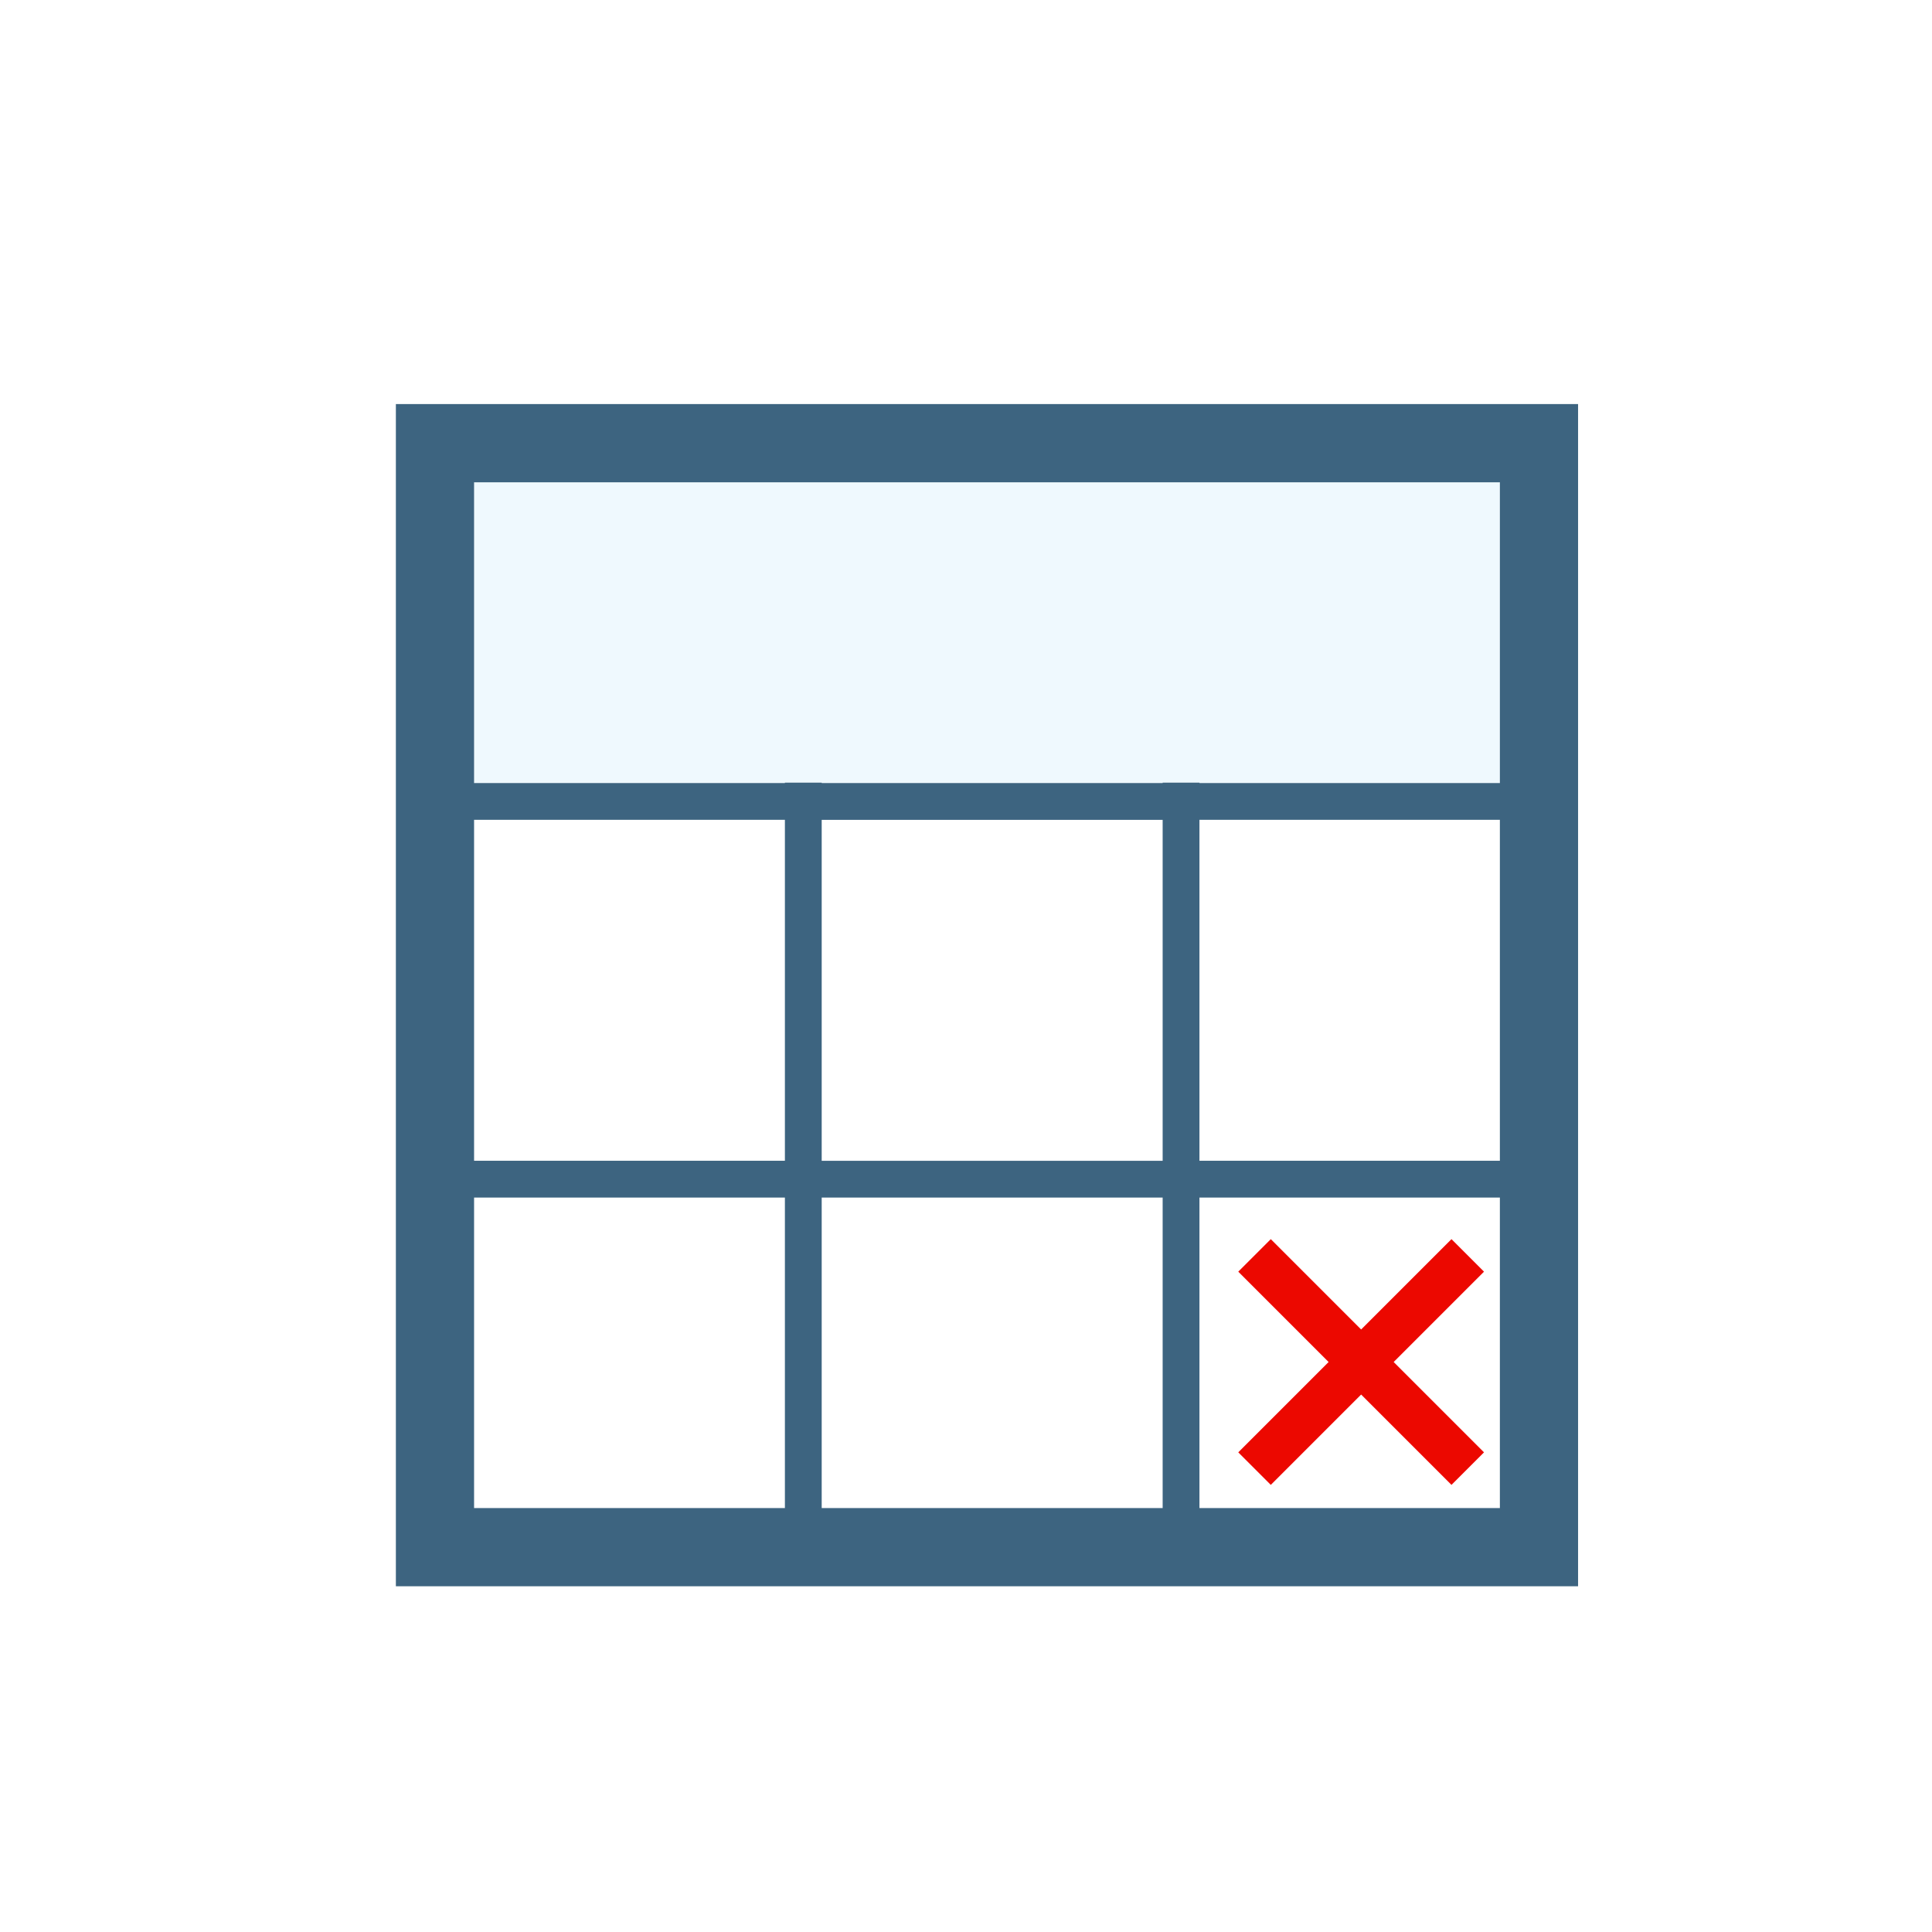
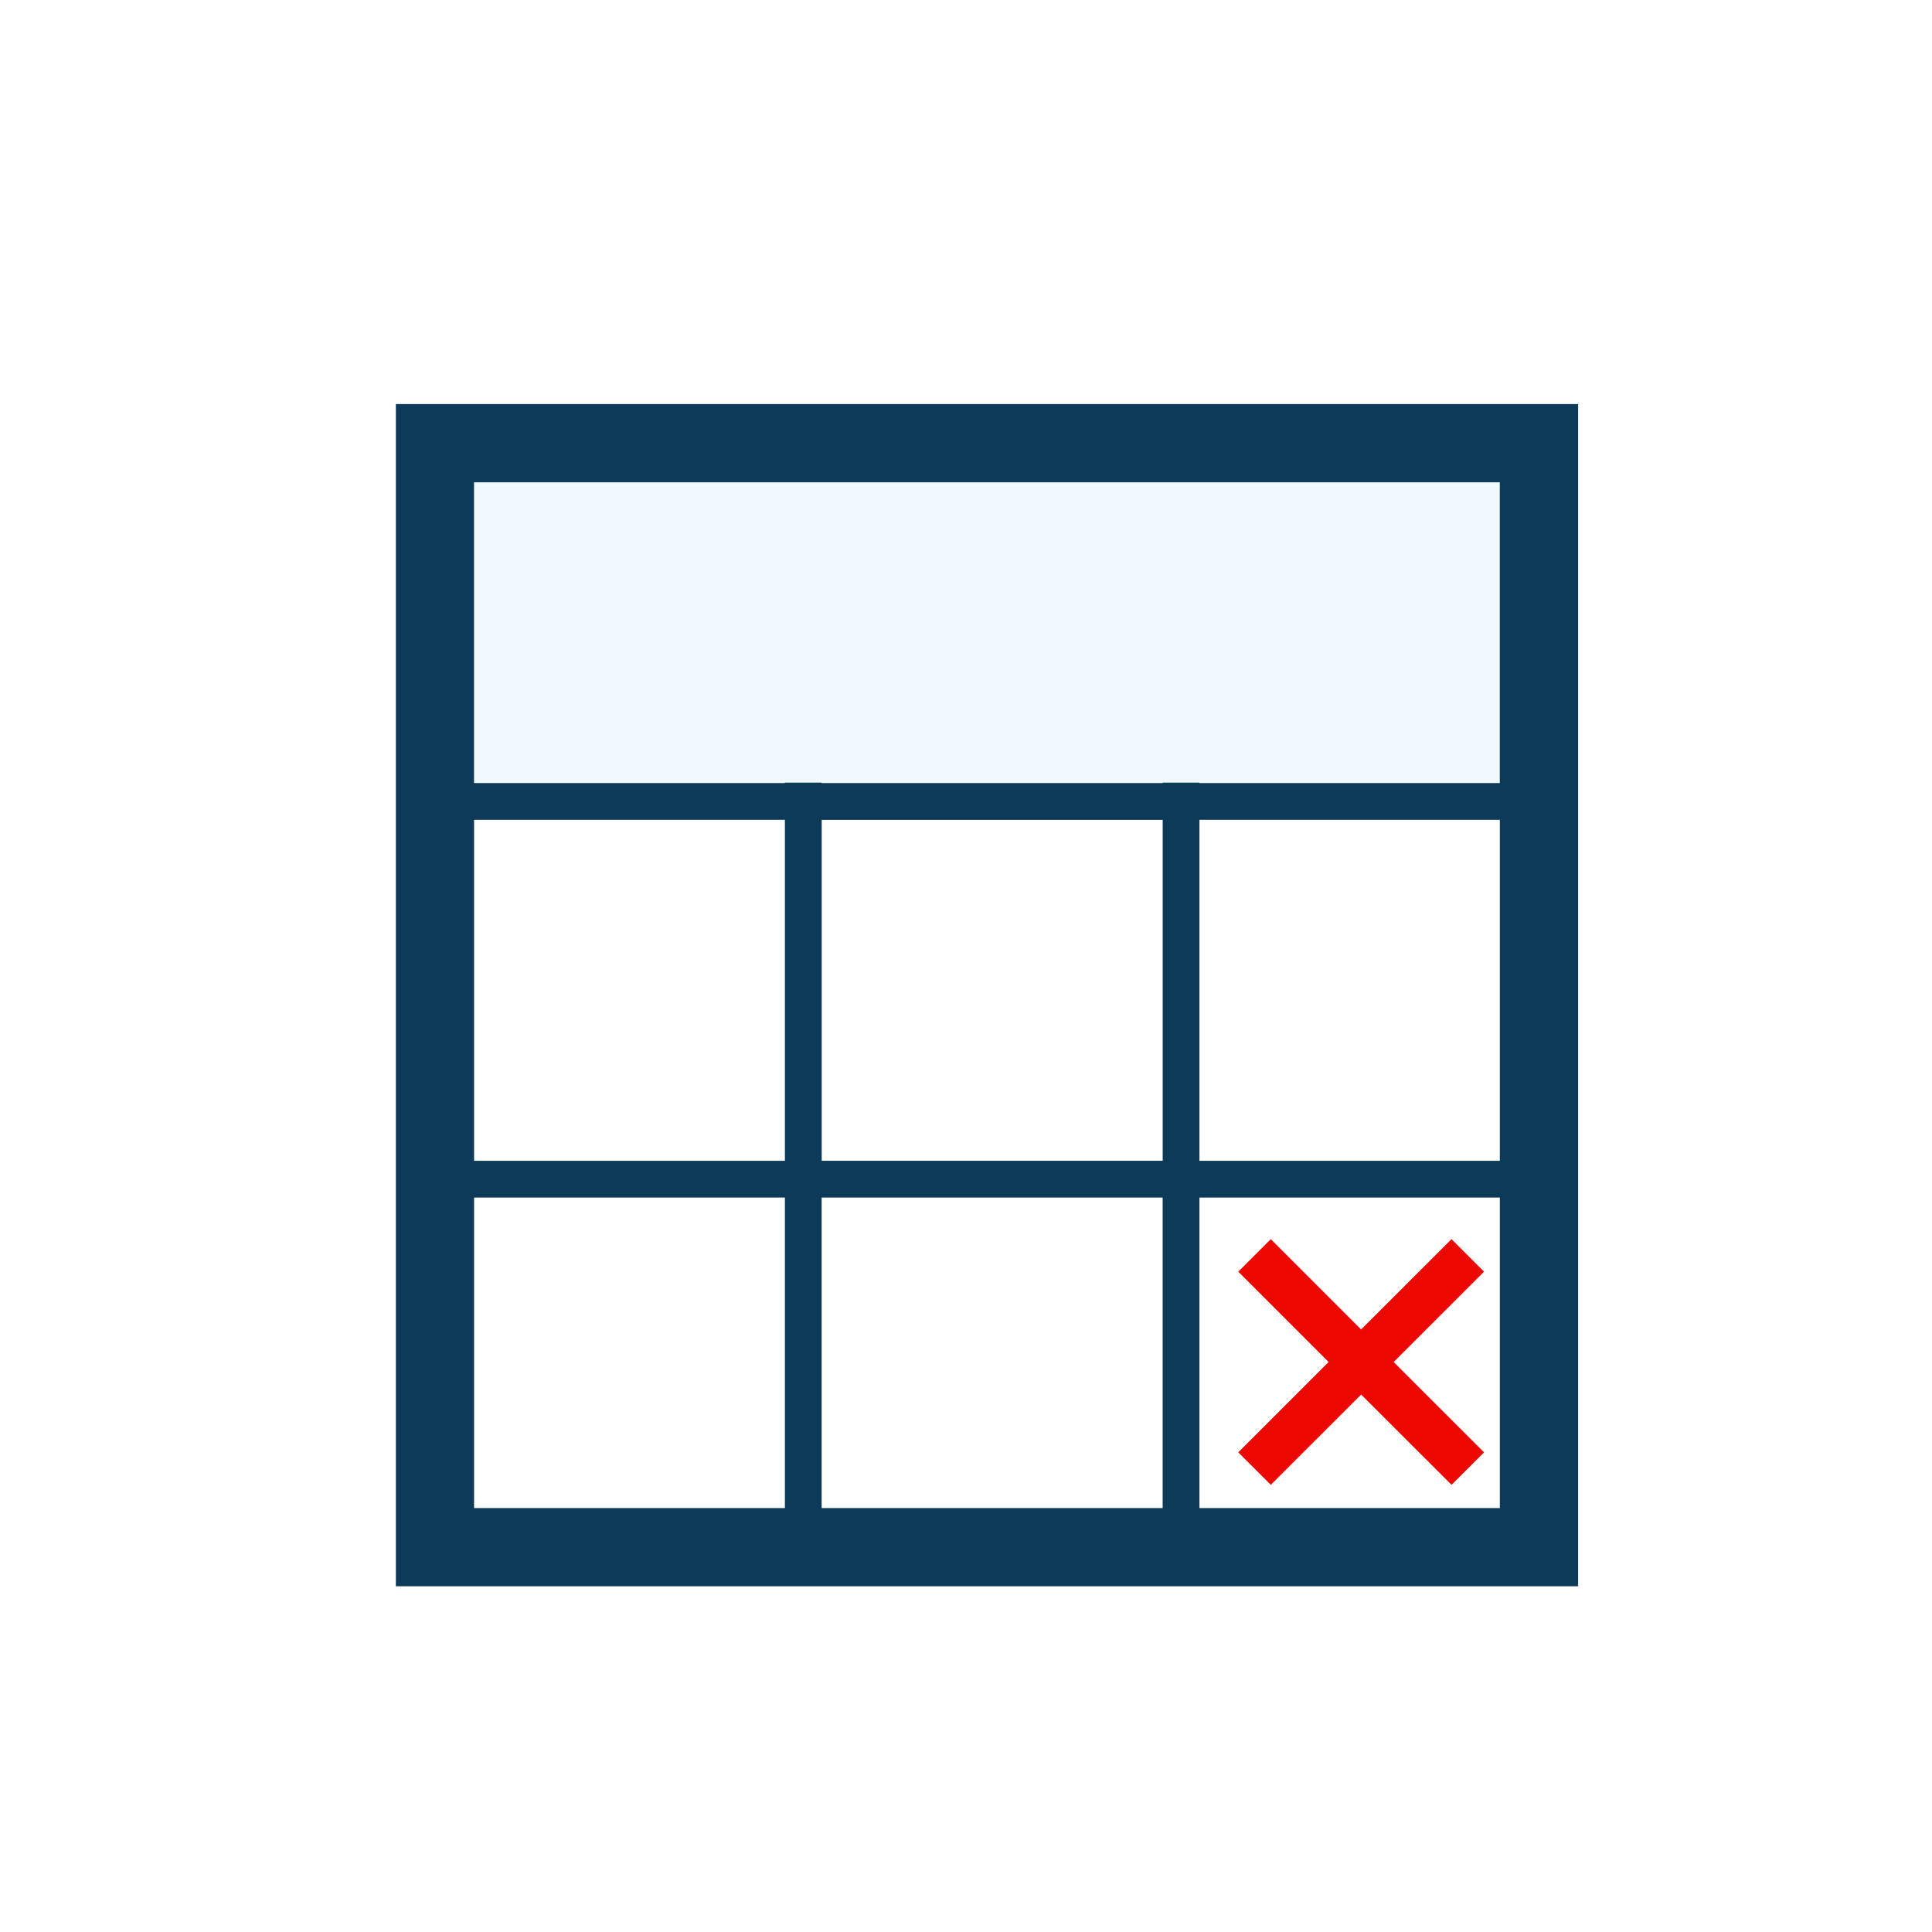
- <svg xmlns="http://www.w3.org/2000/svg" version="1.1" x="0px" y="0px" width="42px" height="42px" viewBox="0 0 42 42" enable-background="new 0 0 42 42">
+ <svg xmlns="http://www.w3.org/2000/svg" version="1.1" x="0px" y="0px" width="42px" height="42px" viewBox="0 0 42 42" enable-background="new 0 0 42 42" xml:space="preserve">
  <g>
-     <rect x="10.306" y="17.822" fill="none" width="6.757" height="7.412" />
-     <rect x="17.863" y="26.034" fill="none" width="7.412" height="6.75" />
-     <rect x="26.075" y="17.822" fill="none" width="6.531" height="7.412" />
-     <rect x="17.863" y="17.822" fill="none" width="7.412" height="7.412" />
+     <rect x="10.306" y="17.822" fill="none" width="6.757" height="7.413" />
+     <rect x="17.863" y="26.034" fill="none" width="7.413" height="6.75" />
+     <rect x="26.075" y="17.822" fill="none" width="6.53" height="7.413" />
+     <rect x="17.863" y="17.822" fill="none" width="7.413" height="7.413" />
    <rect x="10.306" y="26.034" fill="none" width="6.757" height="6.75" />
-     <path fill="none" d="M26.075,26.034v6.75h6.531v-6.75H26.075z M32.261,31.573l-0.707,0.707l-1.964-1.964l-1.964,1.964l-0.707-0.707   l1.964-1.964l-1.964-1.964l0.707-0.707l1.964,1.964l1.964-1.964l0.707,0.707l-1.964,1.964L32.261,31.573z" />
-     <polygon fill="#EFF9FE" points="10.306,17.023 17.063,17.023 17.063,17.013 17.863,17.013 17.863,17.023 25.275,17.023   25.275,17.013 26.075,17.013 26.075,17.023 32.606,17.023 32.606,10.485 10.306,10.485  " />
-     <path fill="#3D6480" d="M8.606,8.784v25.7h25.7v-25.7H8.606z M17.863,25.235v-7.412h7.412v7.412H17.863z M25.275,26.034v6.75   h-7.412v-6.75H25.275z M32.606,17.023h-6.531v-0.009h-0.8v0.009h-7.412v-0.009h-0.8v0.009h-6.757v-6.538h22.3V17.023z    M10.306,17.822h6.757v7.412h-6.757V17.822z M26.075,17.822h6.531v7.412h-6.531V17.822z M10.306,26.034h6.757v6.75h-6.757V26.034z    M26.075,32.784v-6.75h6.531v6.75H26.075z" />
-     <polygon fill="#EC0800" points="31.554,26.938 29.59,28.902 27.626,26.938 26.919,27.645 28.883,29.609 26.919,31.573   27.626,32.28 29.59,30.316 31.554,32.28 32.261,31.573 30.297,29.609 32.261,27.645  " />
+     <path fill="none" d="M26.075,26.034v6.75h6.53v-6.75H26.075z M32.262,31.573l-0.707,0.706l-1.965-1.963l-1.964,1.963l-0.707-0.706   l1.964-1.964l-1.964-1.965l0.707-0.707l1.964,1.965l1.965-1.965l0.707,0.707l-1.965,1.965L32.262,31.573z" />
+     <polygon fill="#EFF9FE" points="10.306,17.023 17.063,17.023 17.063,17.013 17.863,17.013 17.863,17.023 25.275,17.023    25.275,17.013 26.075,17.013 26.075,17.023 32.605,17.023 32.605,10.485 10.306,10.485  " />
+     <path fill="#0E3A5A" d="M8.606,8.784v25.7h25.701v-25.7H8.606z M17.863,25.234v-7.411h7.413v7.411H17.863z M25.275,26.034v6.75   h-7.413v-6.75H25.275z M32.605,17.023h-6.53v-0.009h-0.8v0.009h-7.413v-0.009h-0.8v0.009h-6.757v-6.538h22.299V17.023z    M10.306,17.822h6.757v7.413h-6.757V17.822z M26.075,17.822h6.53v7.413h-6.53V17.822z M10.306,26.034h6.757v6.75h-6.757V26.034z    M26.075,32.784v-6.75h6.53v6.75H26.075z" />
+     <polygon fill="#EC0800" points="31.555,26.938 29.59,28.902 27.626,26.938 26.919,27.645 28.883,29.609 26.919,31.573    27.626,32.279 29.59,30.316 31.555,32.279 32.262,31.573 30.297,29.609 32.262,27.645  " />
  </g>
</svg>
